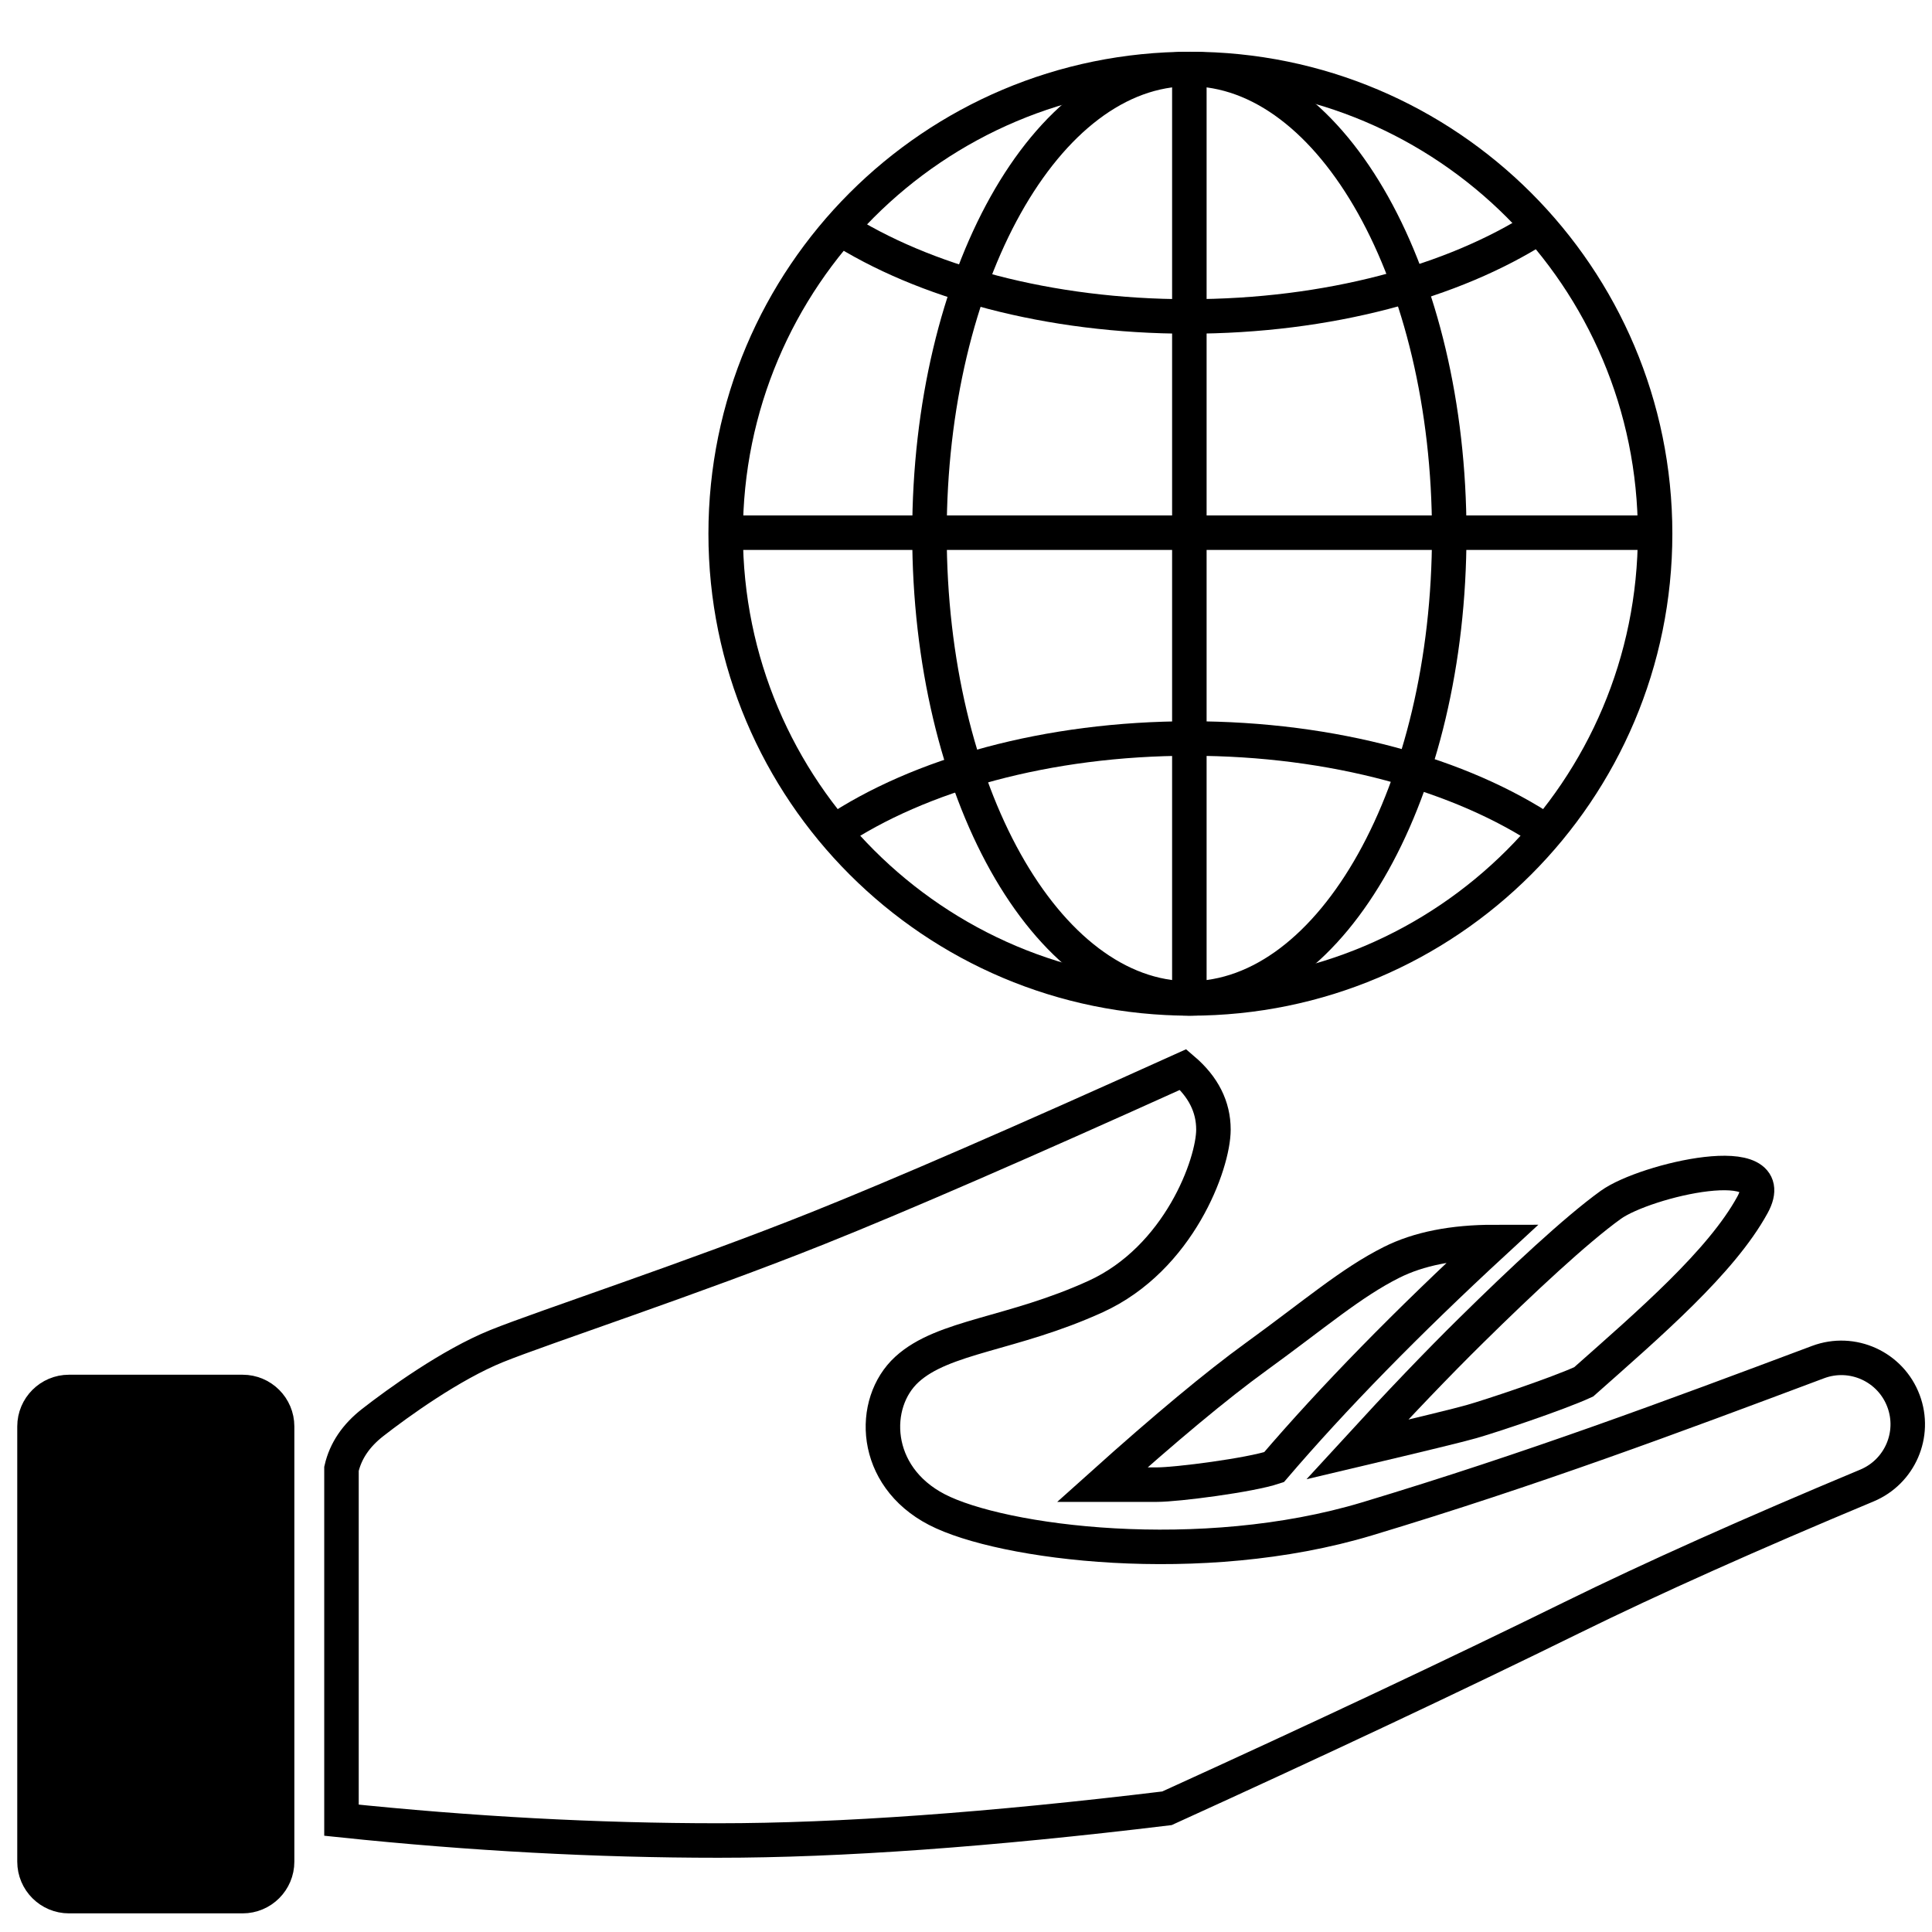
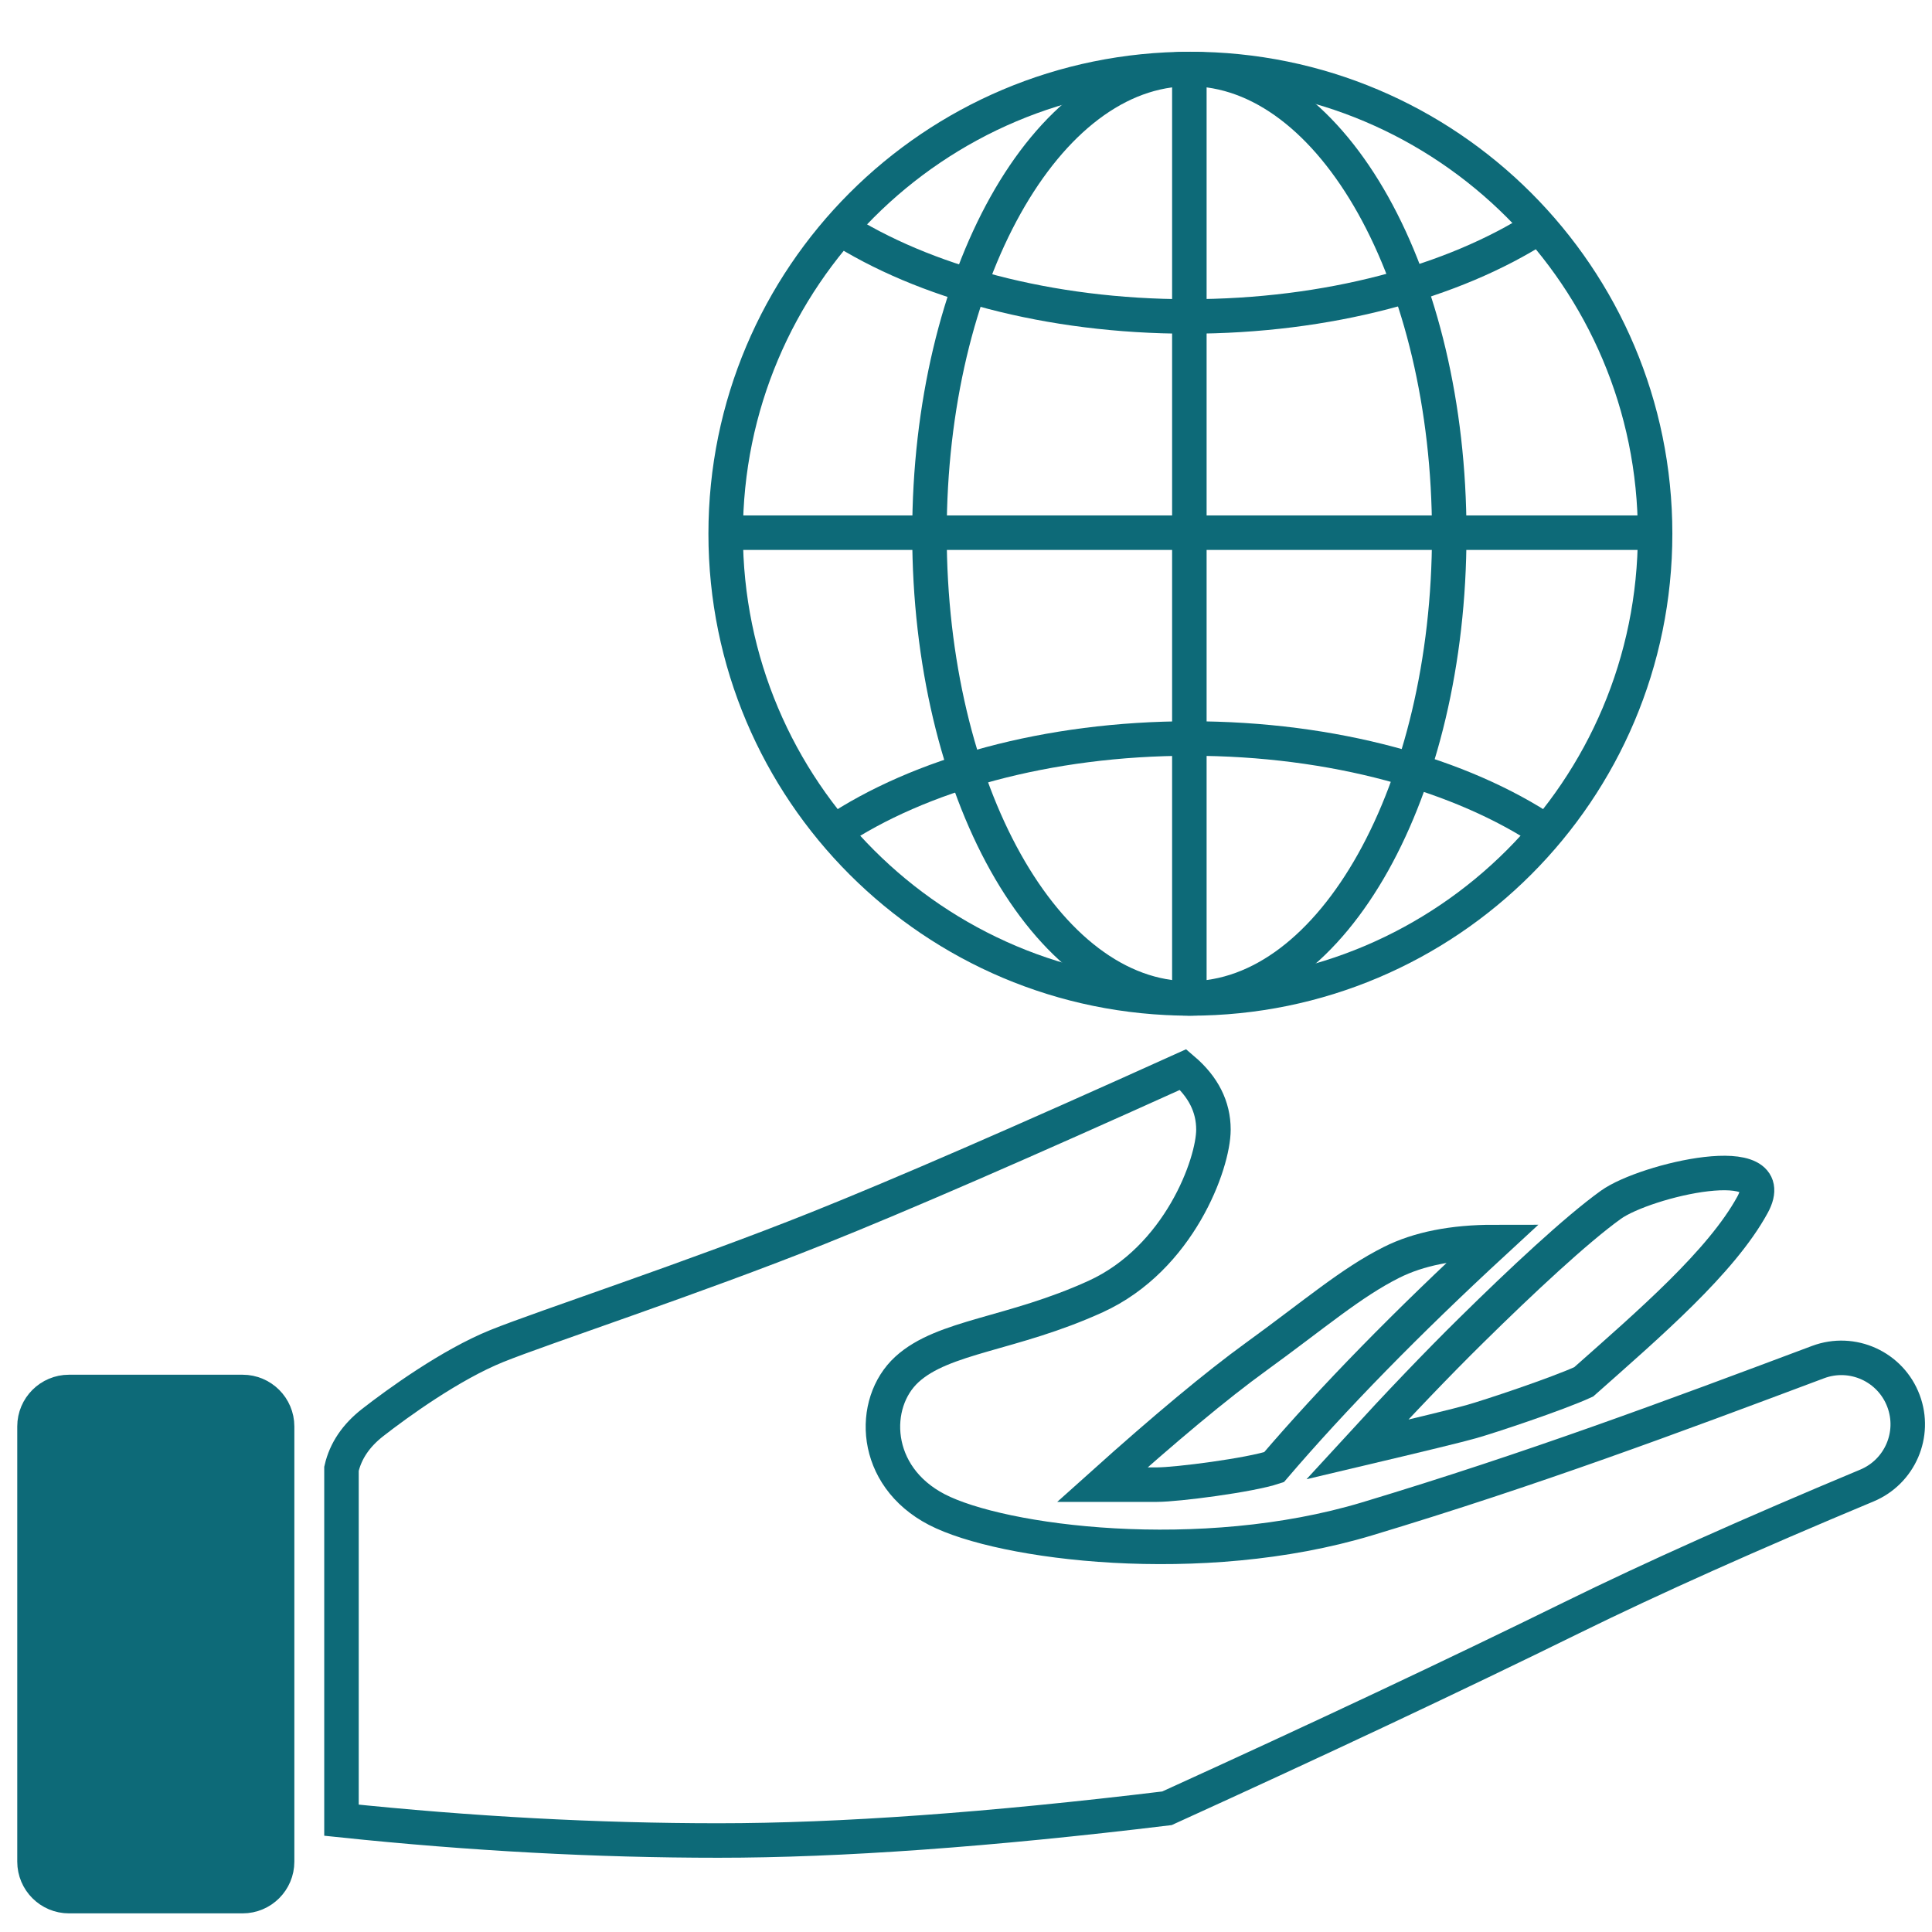
<svg xmlns="http://www.w3.org/2000/svg" width="56px" height="56px" viewBox="0 0 56 56" version="1.1">
  <g id="responsibility" stroke="none" stroke-width="1" fill="none" fill-rule="evenodd">
-     <g id="Group-7" transform="translate(1, 0.592523)" stroke="#000000">
-       <g id="Globe" transform="translate(16, 0.407477)">
-         <circle id="Oval" cx="17.504" cy="14.47" r="13.47" />
-         <ellipse id="Oval" cx="17.474" cy="14.47" rx="7.533" ry="13.47" />
-         <path d="M16.148,17.031 C17.736,14.56 18.74,10.924 18.74,6.872 C18.74,2.824 17.739,-0.808 16.154,-3.279" id="Path" transform="translate(17.44386, 6.876116) rotate(-270) translate(-17.44386, -6.876116) " />
-         <path d="M18.86,11.426 C17.202,13.898 16.148,17.611 16.148,21.762 C16.148,25.913 17.202,29.626 18.86,32.098" id="Path" transform="translate(17.50413, 21.76228) rotate(-270) translate(-17.50413, -21.76228) " />
-         <path d="M17.474,27.94 L17.474,1" id="Path-4" />
-         <path d="M4.034,14.44 L30.974,14.44" id="Path-5" />
+     <g id="Group-7" transform="translate(1, 1.592523)" stroke="#0D6A78">
+       <g id="Globe" transform="translate(20, 0.407477)">
+         <circle id="Oval" cx="13.504" cy="13.47" r="13.47" />
+         <ellipse id="Oval" cx="13.474" cy="13.47" rx="7.533" ry="13.47" />
+         <path d="M12.148,16.031 C13.736,13.56 14.74,9.924 14.74,5.872 C14.74,1.824 13.739,-1.808 12.154,-4.279" id="Path" transform="translate(13.44386, 5.876116) rotate(-270) translate(-13.44386, -5.876116) " />
+         <path d="M14.86,10.426 C13.202,12.898 12.148,16.611 12.148,20.762 C12.148,24.913 13.202,28.626 14.86,31.098" id="Path" transform="translate(13.50413, 20.76228) rotate(-270) translate(-13.50413, -20.76228) " />
+         <path d="M13.474,26.94 L13.474,-1.19636444e-14" id="Path-4" />
+         <path d="M0.034,13.44 L26.974,13.44" id="Path-5" />
      </g>
-       <g id="Hand" transform="translate(0, 30.40748)">
+       <g id="Hand" transform="translate(0, 29.40748)">
        <path d="M8.898,11.573 C9.017,11.057 9.318,10.611 9.802,10.233 C10.528,9.667 12.06,8.557 13.4,8.015 C14.74,7.474 19.125,6.033 22.71,4.598 C25.1,3.642 28.628,2.109 33.295,-1.0658141e-14 C33.88,0.501 34.172,1.081 34.172,1.741 C34.172,2.73 33.179,5.476 30.757,6.581 C28.336,7.685 26.347,7.722 25.286,8.695 C24.226,9.667 24.279,11.783 26.154,12.755 C28.028,13.728 33.808,14.476 38.626,13.025 C43.444,11.573 47.44,10.077 51.697,8.481 C52.692,8.108 53.801,8.612 54.174,9.608 C54.538,10.577 54.069,11.66 53.113,12.059 C49.745,13.465 46.895,14.74 44.565,15.885 C41.155,17.561 37.242,19.404 32.825,21.414 C27.683,22.037 23.35,22.348 19.824,22.348 C16.299,22.348 12.657,22.152 8.898,21.759 L8.898,11.573 Z" id="Path-2" />
        <path d="M38.337,11.015 C39.569,9.671 40.67,8.521 41.64,7.566 C43.094,6.132 44.688,4.643 45.691,3.922 C46.694,3.202 50.703,2.269 49.797,3.922 C48.892,5.575 46.818,7.357 44.904,9.054 C44.139,9.405 42.178,10.058 41.64,10.209 C41.281,10.311 40.18,10.579 38.337,11.015 Z" id="Path-3" />
-         <rect id="Rectangle" fill="#000000" x="-1.30562228e-13" y="9.347" width="7.032" height="14.613" rx="1" />
+         <rect id="Rectangle" fill="#0D6A78" x="-1.30562228e-13" y="9.347" width="7.032" height="14.613" rx="1" />
        <path d="M30.95,12.033 C32.784,10.387 34.268,9.152 35.403,8.329 C37.106,7.094 38.157,6.181 39.334,5.591 C40.118,5.197 41.111,5 42.311,5 C39.777,7.339 37.65,9.514 35.928,11.526 C35.232,11.76 33.114,12.033 32.536,12.033 C32.151,12.033 31.622,12.033 30.95,12.033 Z" id="Path-3" />
      </g>
    </g>
  </g>
</svg>
